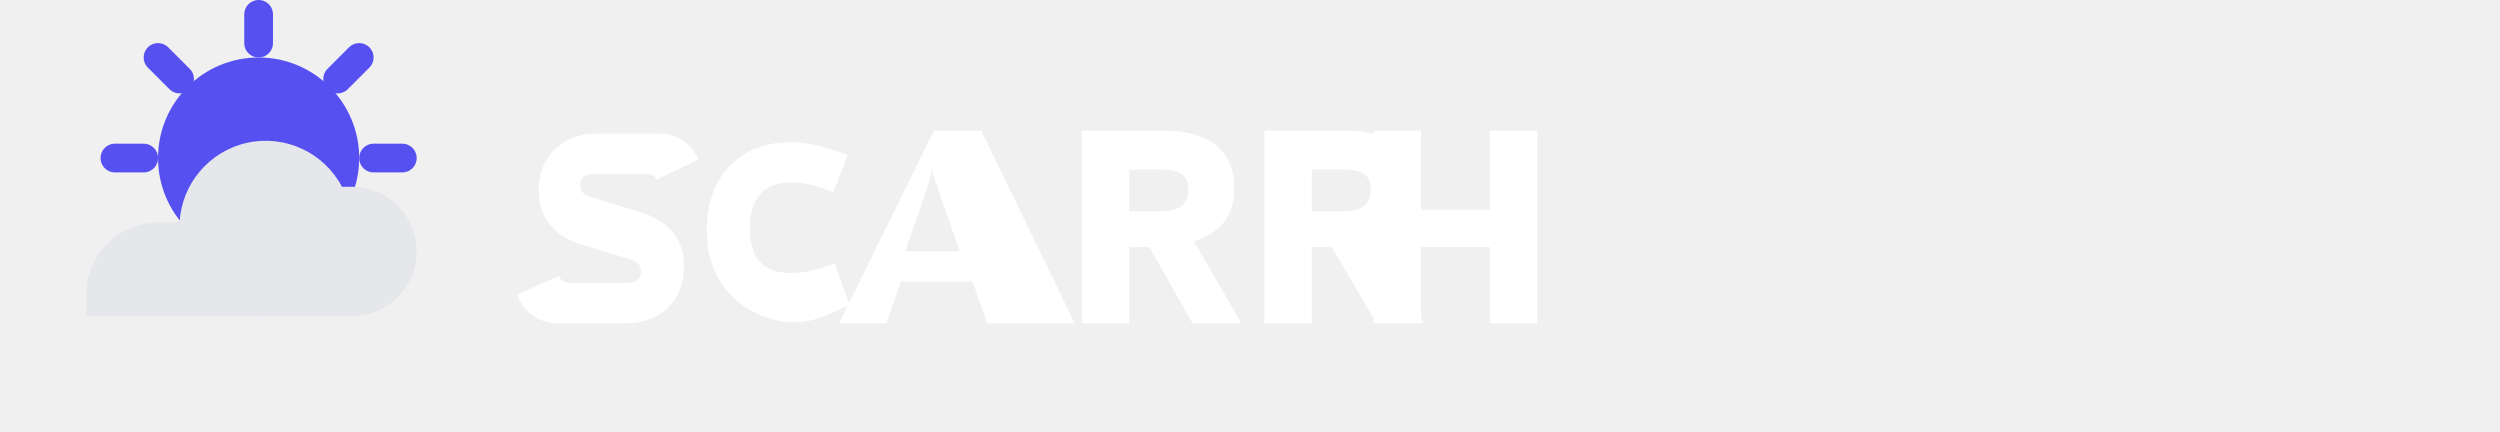
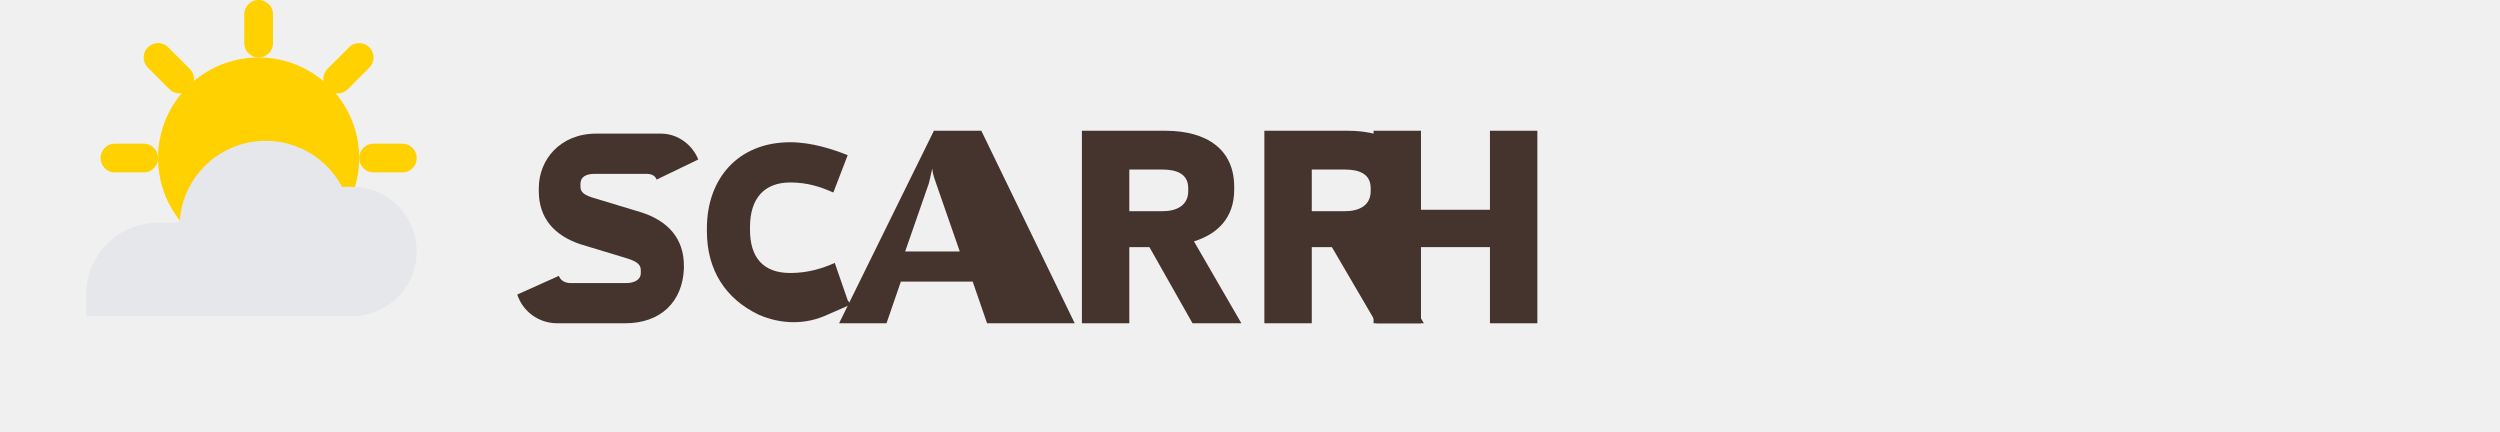
- <svg xmlns="http://www.w3.org/2000/svg" width="174" height="30" viewBox="0 0 174 30" fill="none">
-   <circle cx="18" cy="11" r="7" fill="#5750F1" />
-   <path d="M18 1v2M18 19v2M8 11h2M26 11h2M11 4l1.5 1.5M23.5 16.5l1.5 1.5M25 4l-1.5 1.5M12.5 16.5L11 18" stroke="#5750F1" stroke-width="2" stroke-linecap="round" />
+ <svg xmlns="http://www.w3.org/2000/svg" width="174" height="30" viewBox="0 0 174 30" fill="#none">
+   <circle cx="18" cy="11" r="7" fill="#FFD100" />
+   <path d="M18 1v2M18 19v2M8 11h2M26 11h2M11 4l1.5 1.5M23.5 16.5l1.5 1.5M25 4l-1.5 1.5M12.5 16.5L11 18" stroke="#FFD100" stroke-width="2" stroke-linecap="round" />
  <path d="M6 22h18.5a4.5 4.5 0 0 0 0-9h-.7a6 6 0 0 0-11.3 2.5H11a5 5 0 0 0-5 5Z" fill="#E5E7EB" />
-   <path d="M43.6 22.5h-4.8c-1.3 0-2.4-.8-2.8-2l2.9-1.3c.1.3.4.5.8.5h3.9c.5 0 1-.2 1-.7v-.2c0-.4-.3-.6-.9-.8l-3.3-1c-1.8-.6-2.9-1.8-2.9-3.7v-.2c0-2 1.5-3.8 4-3.8H46c1.2 0 2.2.8 2.6 1.8l-2.9 1.4c-.1-.3-.4-.4-.7-.4h-3.6c-.6 0-1 .2-1 .7v.2c0 .4.3.6 1 .8l3.3 1c1.8.6 2.9 1.8 2.9 3.7v.2c-.1 2.3-1.6 3.8-4.1 3.8Z" fill="#FFFFFF" />
-   <path d="M57.6 21.9c-1.5.7-3.2.7-4.8 0-2.3-1.1-3.6-3.1-3.6-5.8v-.2c0-3.5 2.2-6 5.8-6 1.5 0 3 .5 4 .9l-1 2.6c-.9-.4-1.8-.7-3-.7-1.8 0-2.8 1.1-2.8 3.1v.2c0 1.9.9 3 2.8 3 1.2 0 2.2-.3 3.1-.7l.9 2.6c.1.1.1.2.2.3Z" fill="#FFFFFF" />
-   <path d="M68.7 22.5l-1-2.9h-5l-1 2.9h-3.3L65 9.1h3.3l6.5 13.4h-3.3Zm-3.5-9.6c-.1-.3-.3-.8-.3-1.1s-.2.9-.3 1.1l-1.6 4.6h3.8l-1.6-4.6Z" fill="#FFFFFF" />
-   <path d="M78.6 22.5h-3.3V9.1h5.8c2.9 0 4.8 1.3 4.8 3.9v.2c0 2-1.2 3.1-2.8 3.6l3.3 5.7H83L80 17.2h-1.4v5.3Zm0-7.8h2.3c1 0 1.8-.4 1.8-1.4v-.2c0-1-.8-1.3-1.8-1.3h-2.3v2.9Z" fill="#FFFFFF" />
-   <path d="M91.3 22.5h-3.3V9.1h5.8c2.9 0 4.8 1.3 4.8 3.9v.2c0 2-1.2 3.1-2.8 3.6l3.3 5.7H95.8L92.7 17.2h-1.4v5.3Zm0-7.8h2.3c1 0 1.8-.4 1.8-1.4v-.2c0-1-.8-1.3-1.8-1.3h-2.3v2.9Z" fill="#FFFFFF" />
-   <path d="M107 22.5h-3.3V17.2h-4.8v5.3h-3.3V9.1h3.3V14.6h4.8V9.1H107v13.4Z" fill="#FFFFFF" />
+   <path d="M43.6 22.5h-4.8c-1.3 0-2.4-.8-2.8-2l2.9-1.3c.1.3.4.5.8.5h3.9c.5 0 1-.2 1-.7v-.2c0-.4-.3-.6-.9-.8l-3.3-1c-1.8-.6-2.9-1.8-2.9-3.7v-.2c0-2 1.5-3.8 4-3.8H46c1.2 0 2.2.8 2.6 1.8l-2.9 1.4c-.1-.3-.4-.4-.7-.4h-3.6c-.6 0-1 .2-1 .7v.2c0 .4.3.6 1 .8l3.3 1c1.8.6 2.9 1.8 2.9 3.7v.2c-.1 2.3-1.6 3.8-4.1 3.8Z" fill="#45332D" />
+   <path d="M57.6 21.9c-1.5.7-3.2.7-4.8 0-2.3-1.1-3.6-3.1-3.6-5.8v-.2c0-3.5 2.2-6 5.8-6 1.5 0 3 .5 4 .9l-1 2.6c-.9-.4-1.8-.7-3-.7-1.8 0-2.8 1.1-2.8 3.1v.2c0 1.9.9 3 2.8 3 1.2 0 2.2-.3 3.1-.7l.9 2.6c.1.1.1.2.2.3Z" fill="#45332D" />
+   <path d="M68.7 22.5l-1-2.9h-5l-1 2.9h-3.3L65 9.1h3.3l6.5 13.4h-3.3Zm-3.5-9.6c-.1-.3-.3-.8-.3-1.1s-.2.9-.3 1.1l-1.6 4.6h3.8l-1.6-4.6Z" fill="#45332D" />
+   <path d="M78.6 22.5h-3.3V9.1h5.8c2.9 0 4.8 1.3 4.8 3.9v.2c0 2-1.2 3.1-2.8 3.6l3.3 5.7H83L80 17.2h-1.4v5.3Zm0-7.8h2.3c1 0 1.8-.4 1.8-1.4v-.2c0-1-.8-1.3-1.8-1.3h-2.3v2.9Z" fill="#45332D" />
+   <path d="M91.3 22.5h-3.3V9.1h5.8c2.9 0 4.8 1.3 4.8 3.9v.2c0 2-1.2 3.1-2.8 3.6l3.3 5.7H95.8L92.7 17.2h-1.4v5.3Zm0-7.8h2.3c1 0 1.8-.4 1.8-1.4v-.2c0-1-.8-1.3-1.8-1.3h-2.3v2.9Z" fill="#45332D" />
+   <path d="M107 22.5h-3.3V17.2h-4.8v5.3h-3.3V9.1h3.3V14.6h4.8V9.1H107v13.4Z" fill="#45332D" />
</svg>
